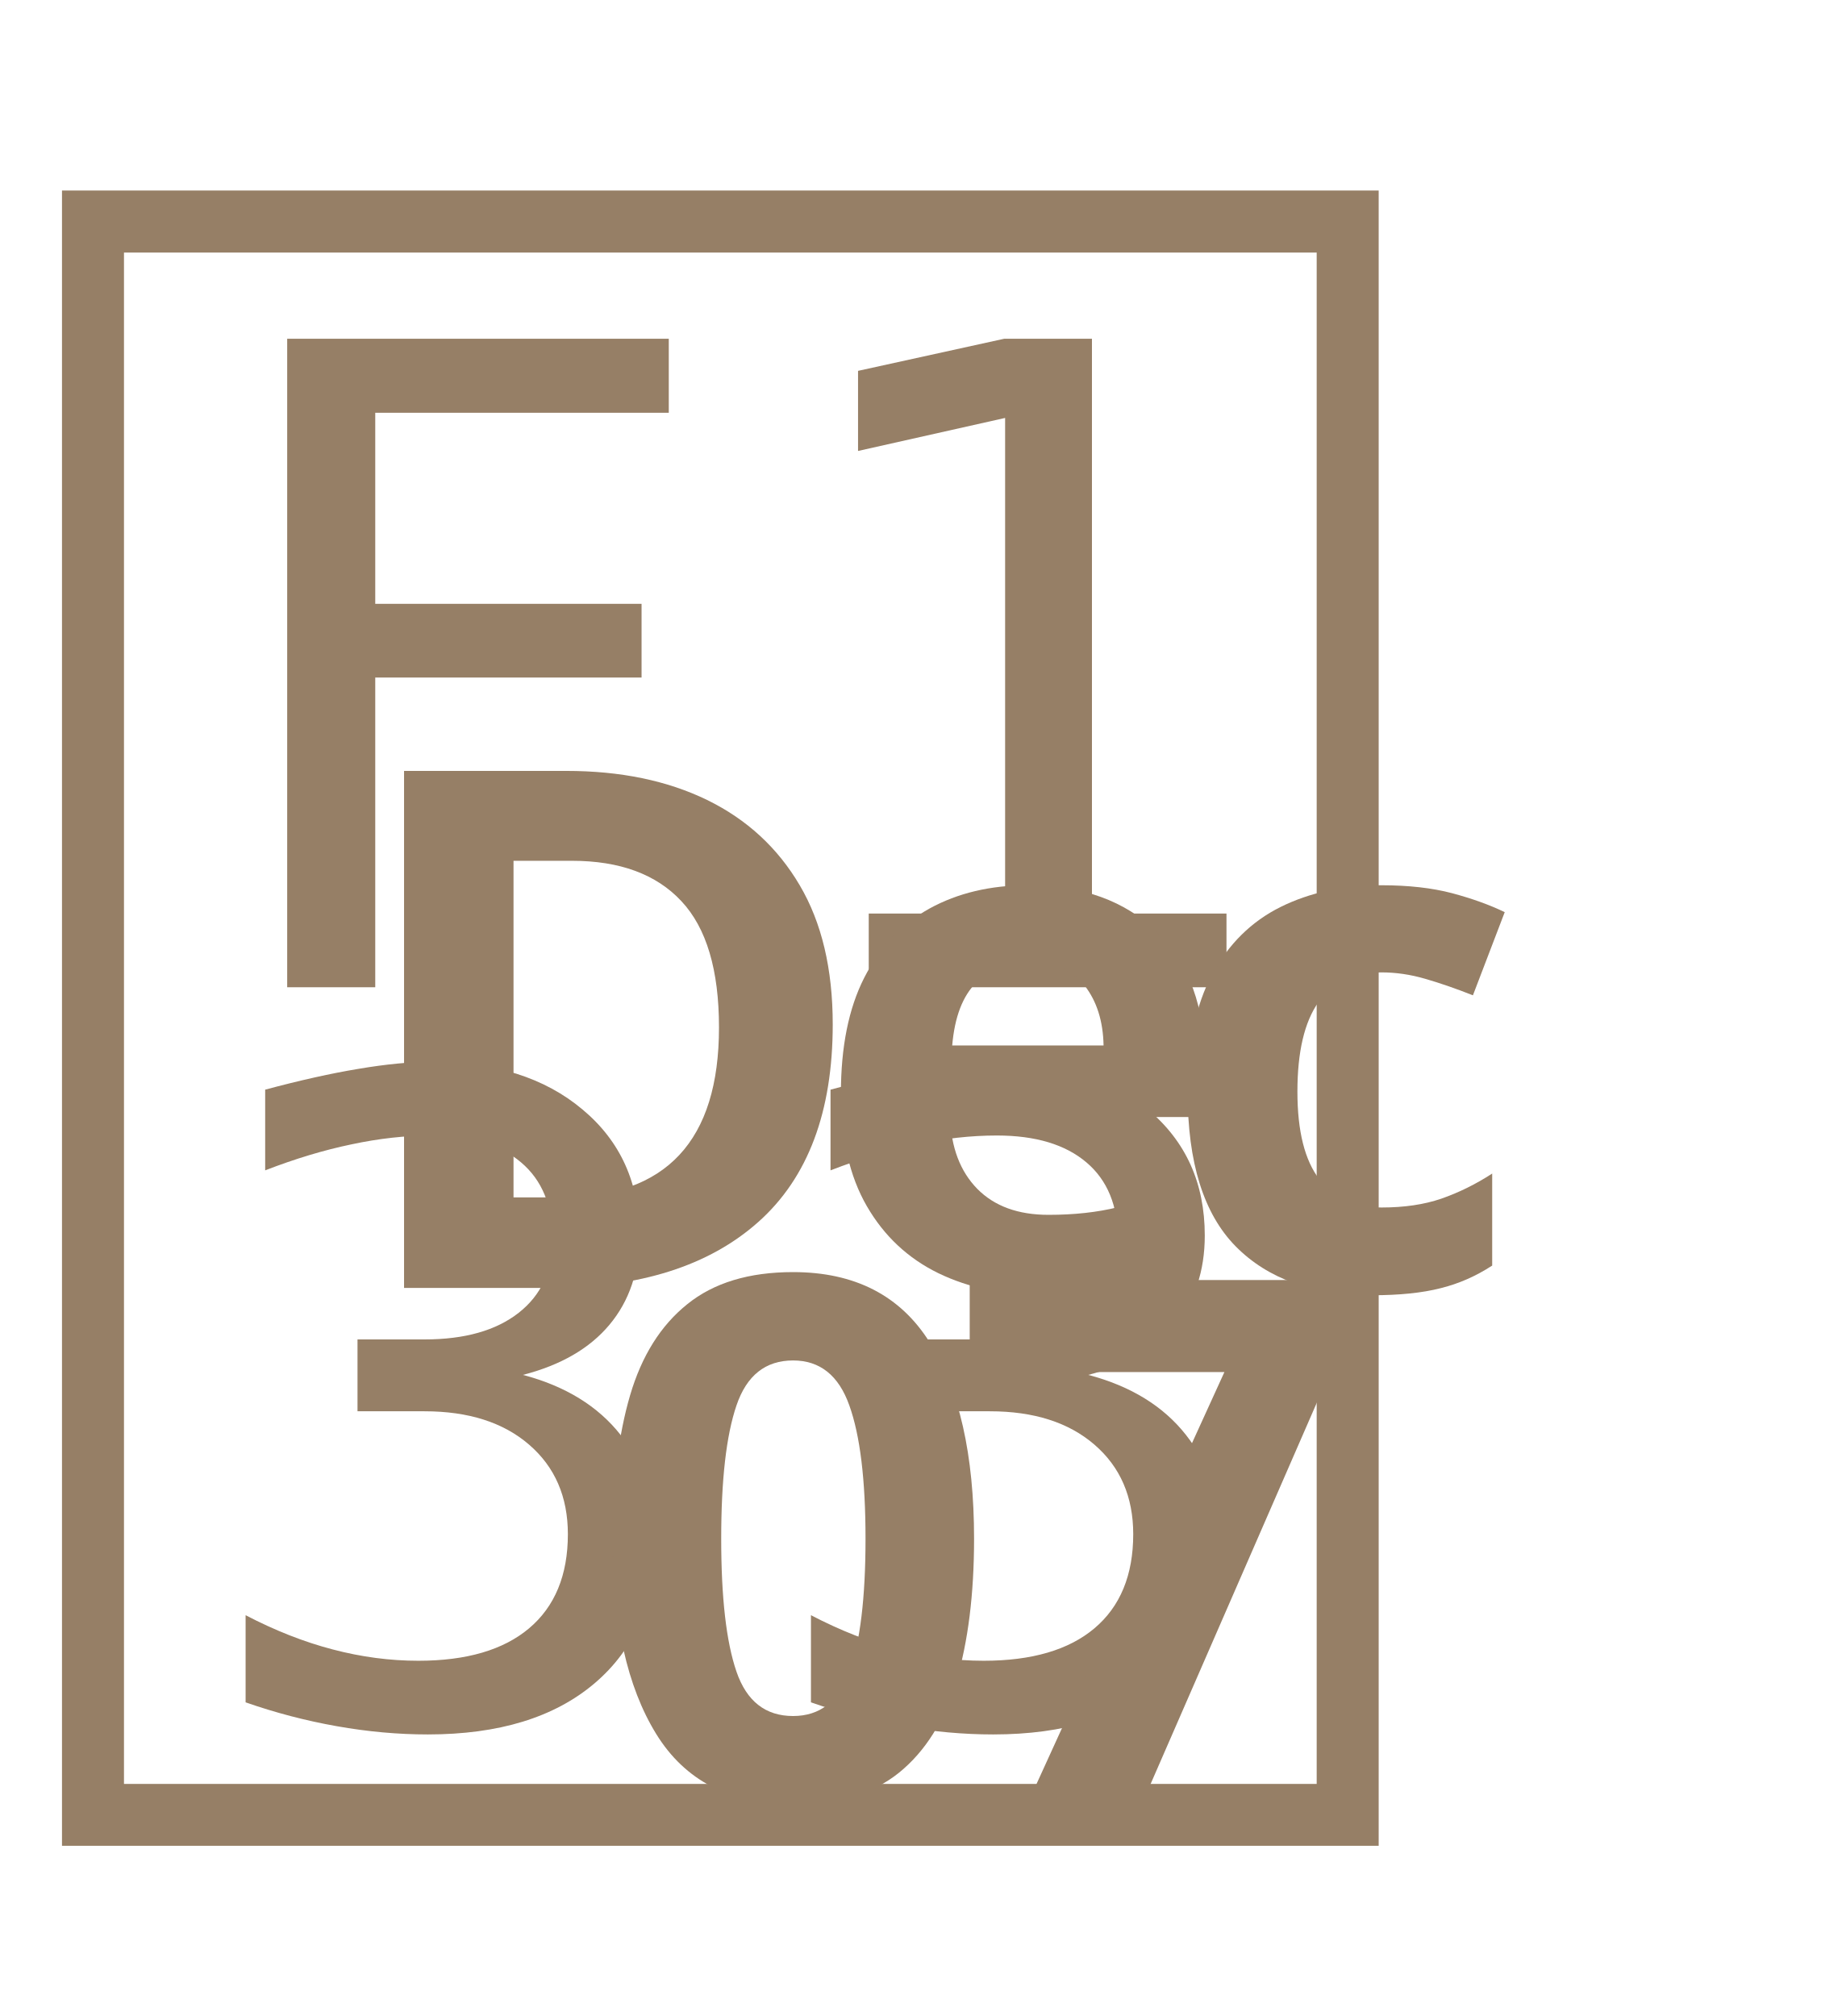
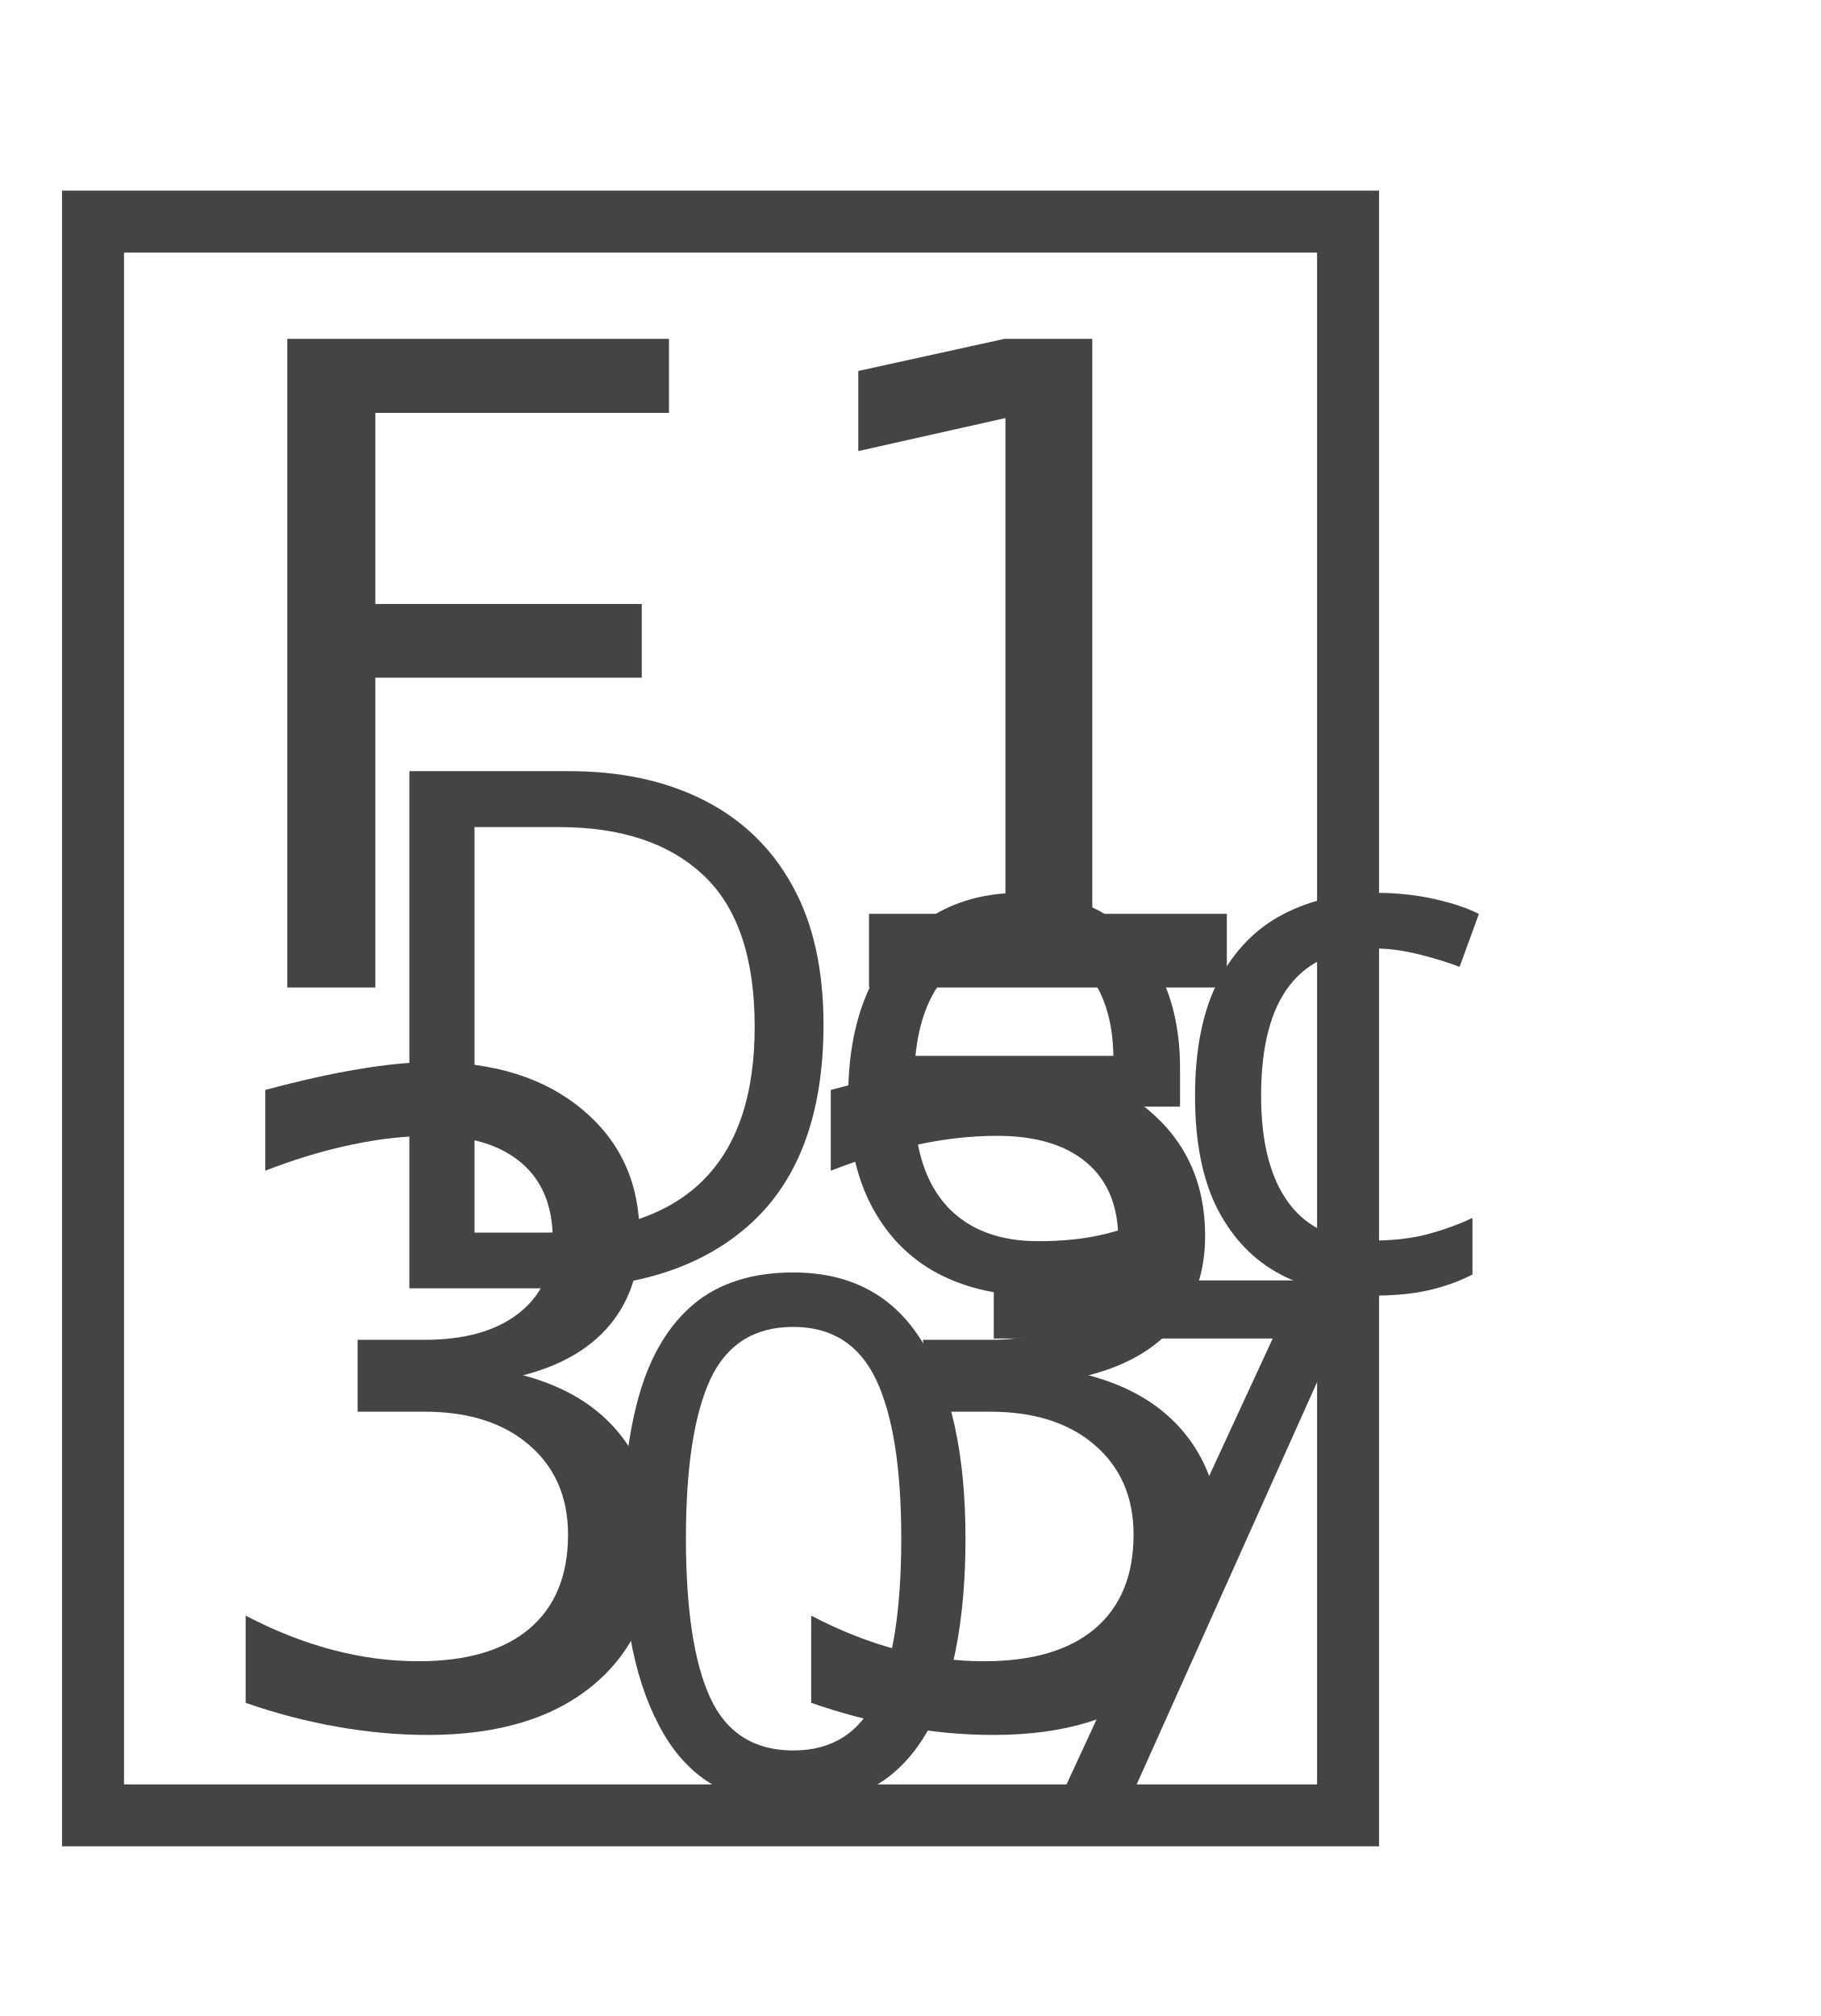
- <svg xmlns="http://www.w3.org/2000/svg" id="Layer_1" data-name="Layer 1" viewBox="0 0 93.02 103.03">
-   <defs>
-     <style>.cls-1{font-size:100px;font-family:FontAwesome, FontAwesome;}.cls-1,.cls-2,.cls-5{fill:#967f66;}.cls-2,.cls-5{font-size:37px;font-family:Iskra-Bold, Iskra;font-weight:700;}.cls-2{letter-spacing:-0.06em;}.cls-3{letter-spacing:-0.05em;}.cls-4{letter-spacing:-0.05em;}.cls-5{letter-spacing:-0.07em;}</style>
-   </defs>
-   <text class="cls-1" transform="translate(0 88)"></text>
-   <text class="cls-2" transform="translate(17.32 65.82)">D<tspan class="cls-3" x="23.98" y="0">e</tspan>
-     <tspan class="cls-4" x="41.7" y="0">c</tspan>
-   </text>
-   <text class="cls-5" transform="translate(29.98 91.84)">07</text>
+ <svg xmlns="http://www.w3.org/2000/svg" version="1.1" id="Layer_1" x="0px" y="0px" viewBox="0 0 93 103" style="enable-background:new 0 0 93 103;" xml:space="preserve">
+   <style type="text/css">
+ 	.st0{fill:#444444;}
+ 	.st1{font-family:'FontAwesome';}
+ 	.st2{font-size:100px;}
+ 	.st3{font-family:'Iskra-Bold';}
+ 	.st4{font-size:37px;}
+ 	.st5{letter-spacing:-2;}
+ 	.st6{letter-spacing:-1;}
+ </style>
+   <text transform="matrix(1 0 0 1 0 88)" class="st0 st1 st2"></text>
+   <text transform="matrix(1 0 0 1 17.32 65.82)" class="st0 st3 st4 st5">D</text>
+   <text transform="matrix(1 0 0 1 41.3 65.82)" class="st0 st3 st4 st6">e</text>
+   <text transform="matrix(1 0 0 1 59.02 65.82)" class="st0 st3 st4 st6">c</text>
+   <text transform="matrix(1 0 0 1 29.98 91.84)" class="st0 st3 st4 st5">07</text>
</svg>
